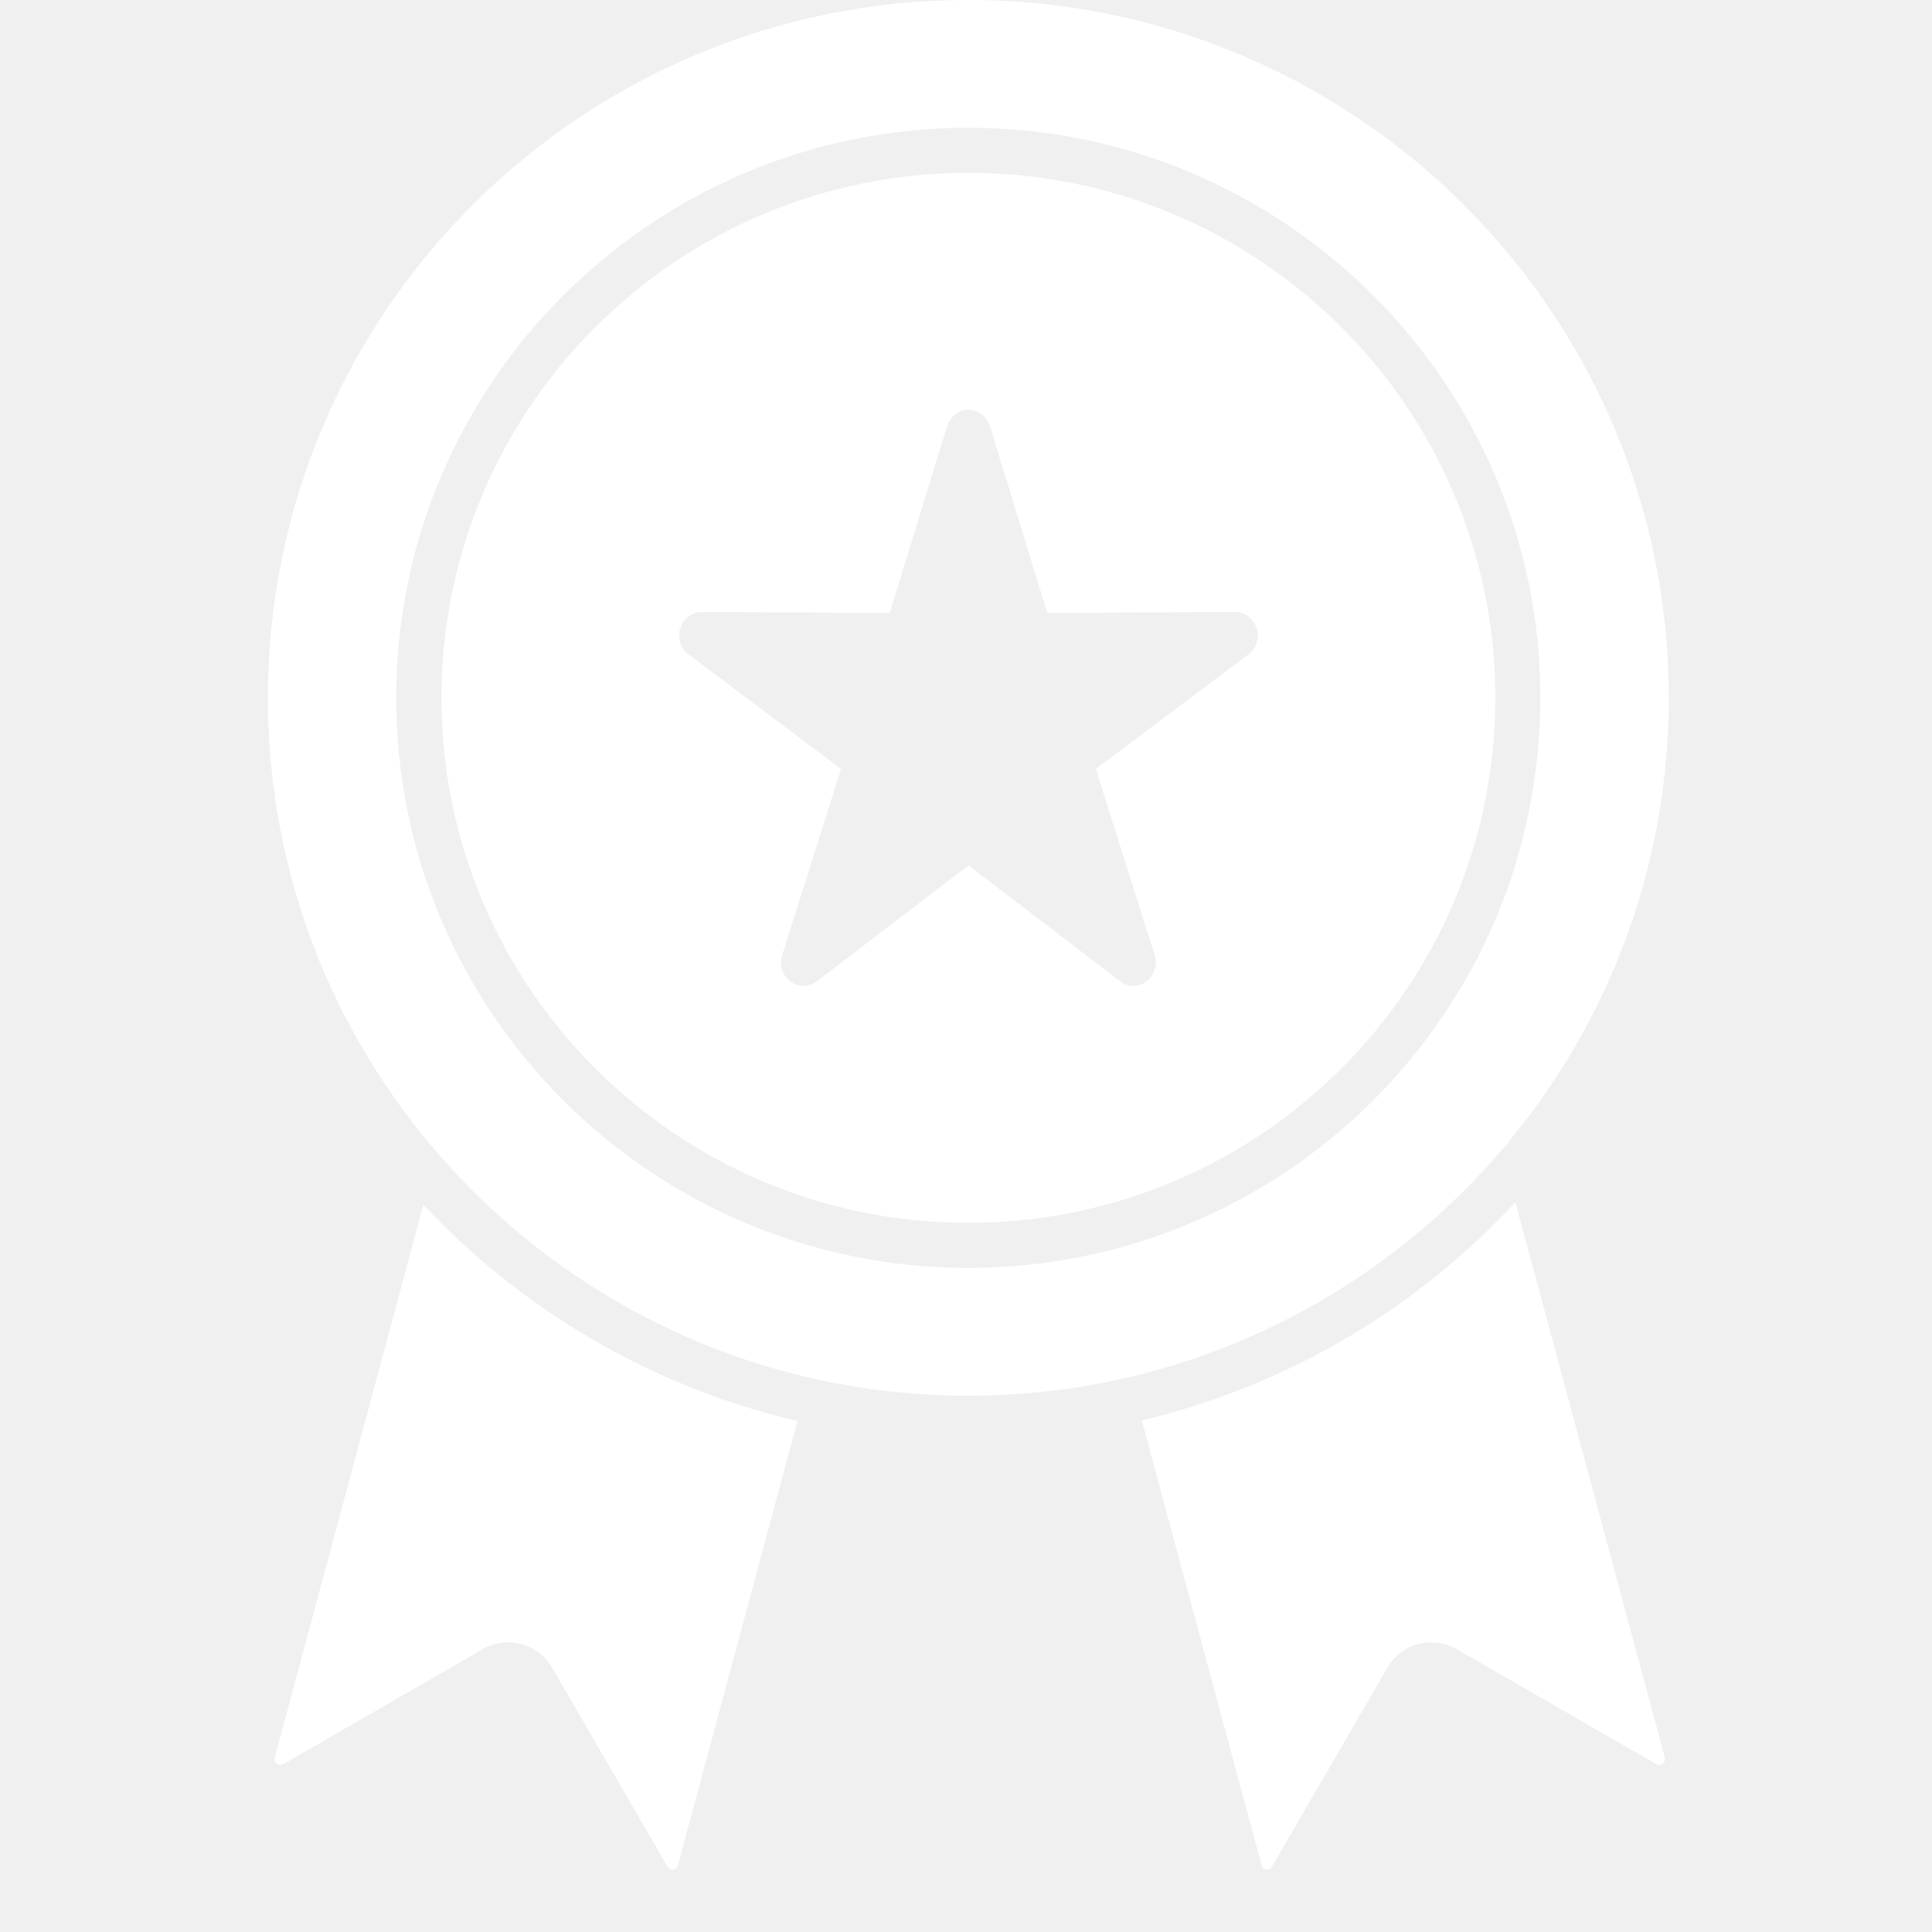
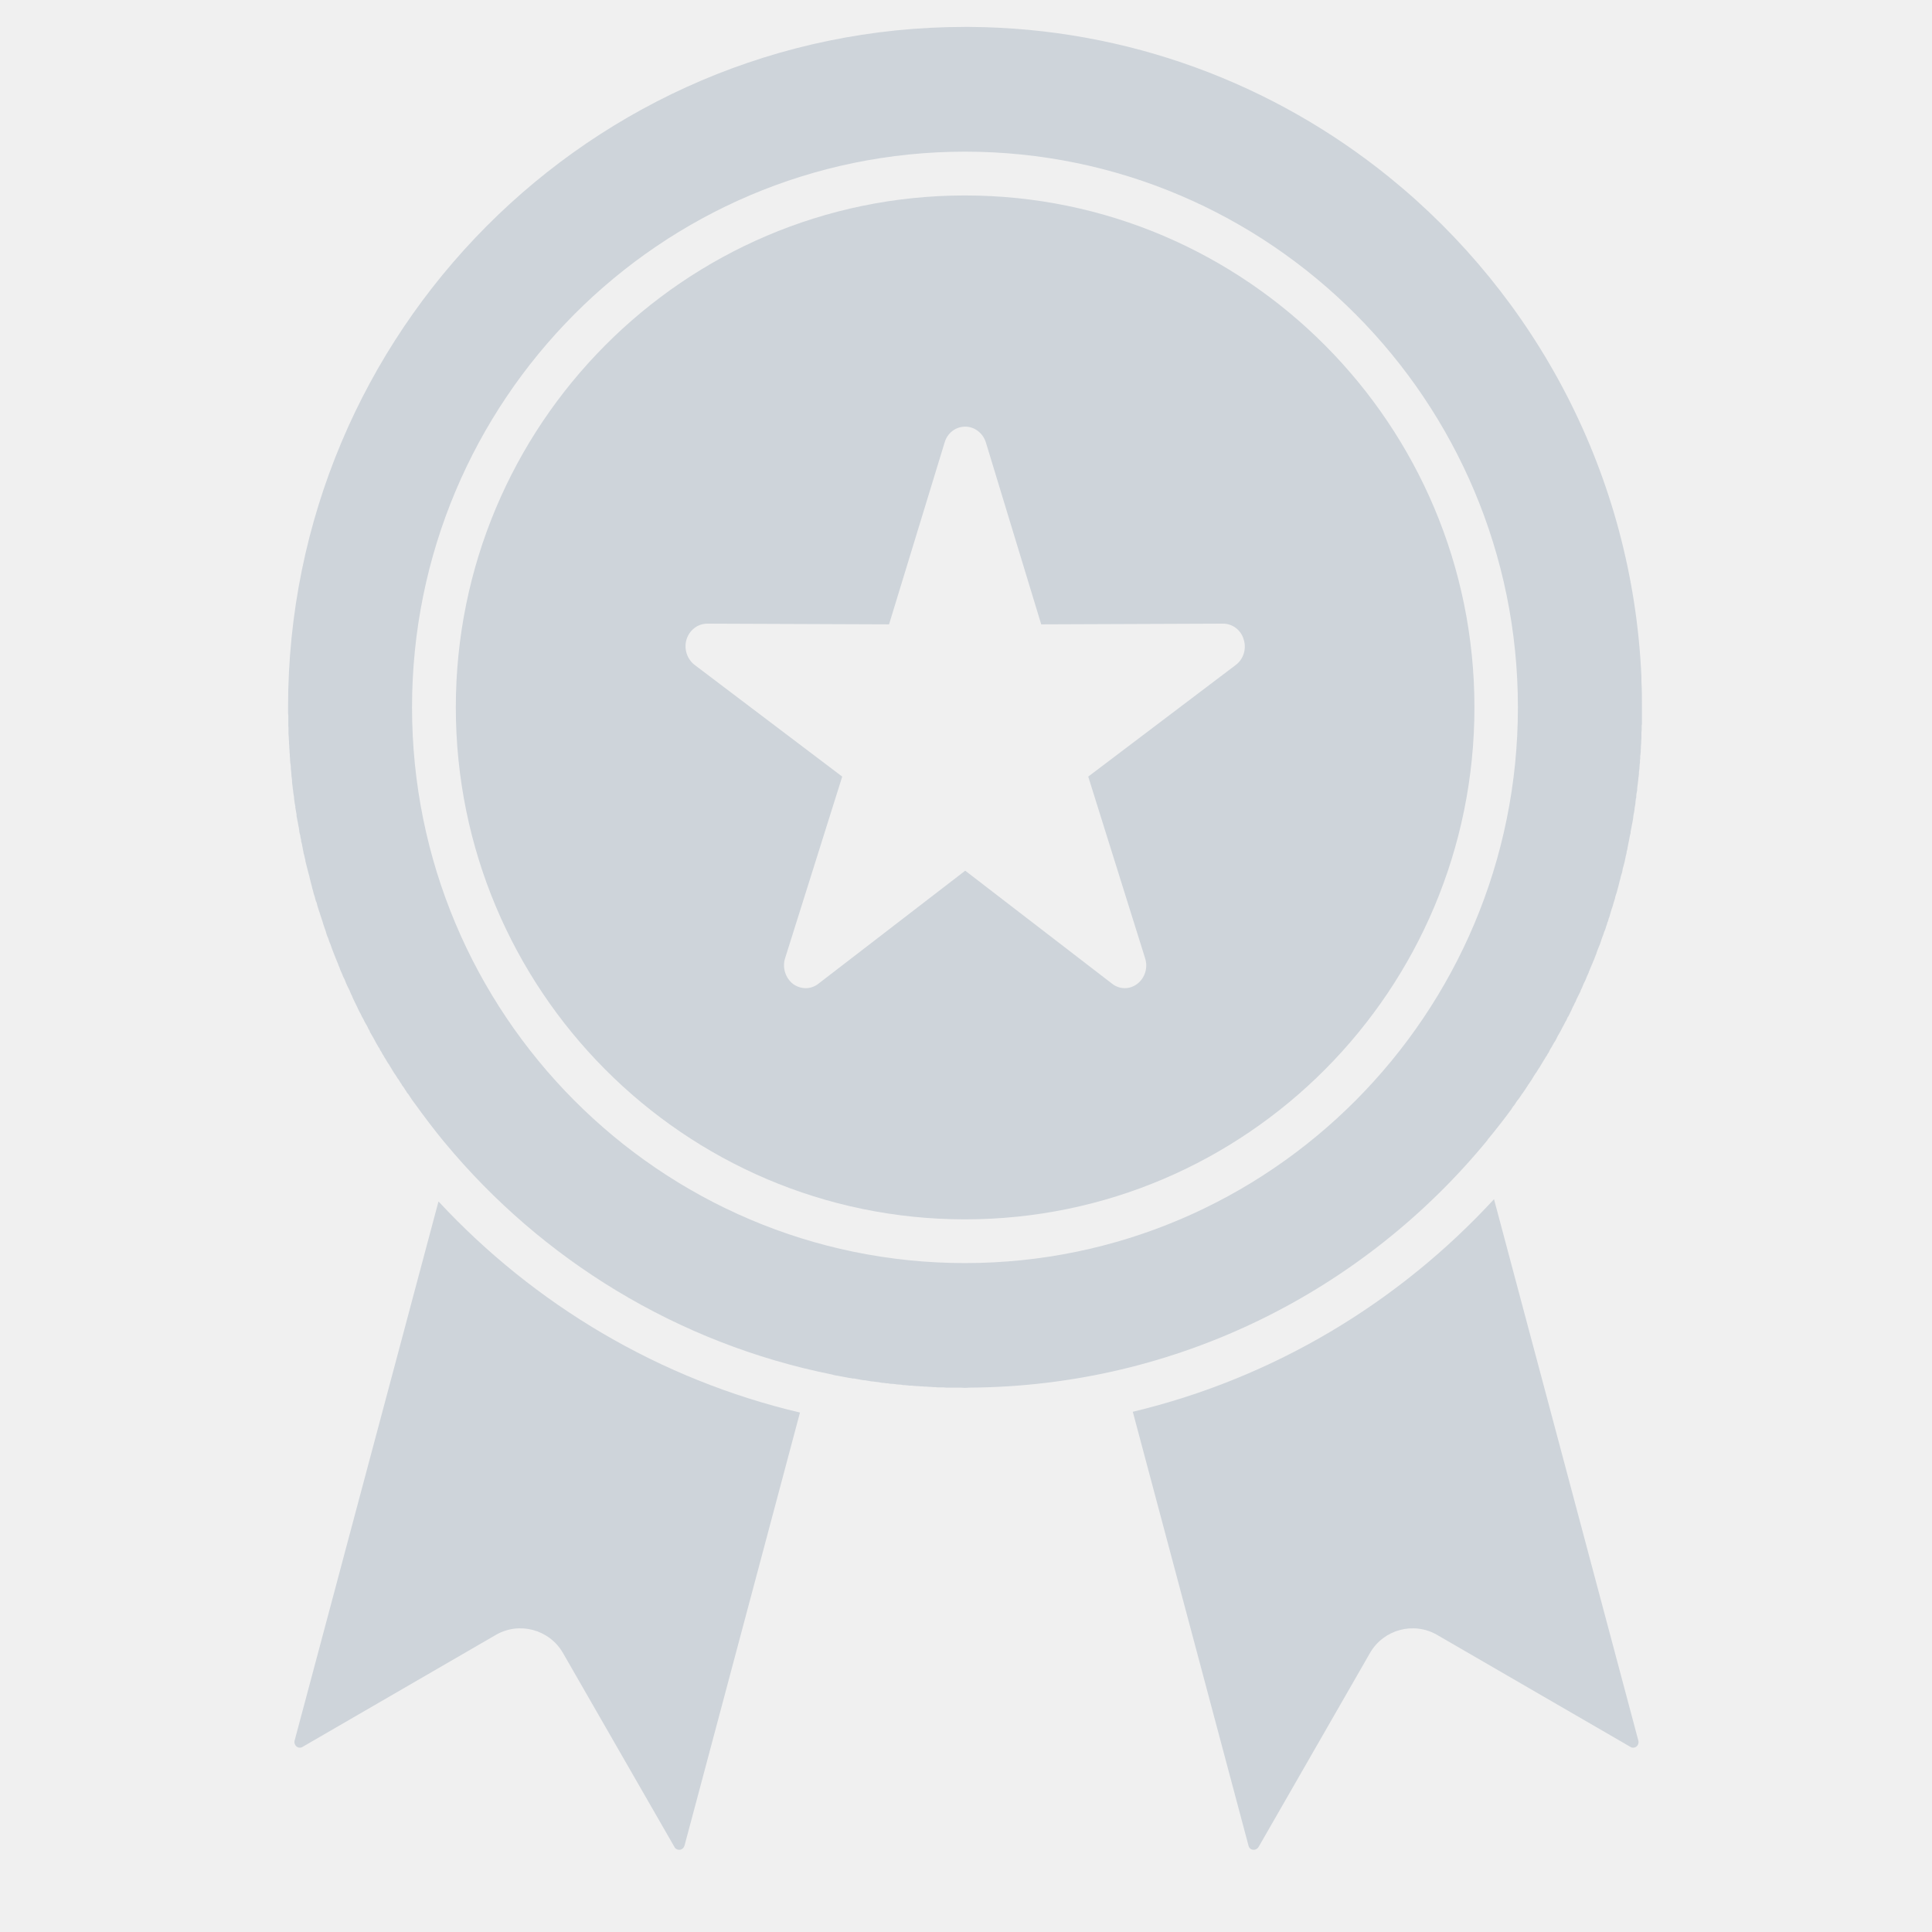
<svg xmlns="http://www.w3.org/2000/svg" width="40" zoomAndPan="magnify" viewBox="0 0 30 30" height="40" preserveAspectRatio="xMidYMid meet" version="1.0">
  <defs>
-     <clipPath id="9c76931c2c">
-       <path d="M 4.148 18 L 13 18 L 13 29.031 L 4.148 29.031 Z M 4.148 18 " clip-rule="nonzero" />
+     <clipPath id="4ee001f74d">
+       <path d="M 4.461 18 L 13 18 L 13 28.727 L 4.461 28.727 Z M 4.461 18 " clip-rule="nonzero" />
    </clipPath>
-     <clipPath id="788c6093b0">
-       <path d="M 4.148 0 L 25.922 0 L 25.922 22 L 4.148 22 Z M 4.148 0 " clip-rule="nonzero" />
+     <clipPath id="fa8239e319">
+       <path d="M 4.461 0.418 L 25.512 0.418 L 25.512 22 L 4.461 22 Z M 4.461 0.418 " clip-rule="nonzero" />
    </clipPath>
-     <clipPath id="c92cb8d371">
-       <path d="M 17 18 L 25.922 18 L 25.922 29.031 L 17 29.031 Z M 17 18 " clip-rule="nonzero" />
+     <clipPath id="9b7d0c9094">
+       <path d="M 17 18 L 25.512 18 L 25.512 28.727 L 17 28.727 Z M 17 18 " clip-rule="nonzero" />
    </clipPath>
  </defs>
-   <g clip-path="url(#9c76931c2c)">
-     <path fill="#ffffff" d="M 6.574 18.707 L 4.266 27.293 C 4.254 27.328 4.27 27.363 4.297 27.387 C 4.324 27.41 4.363 27.41 4.395 27.395 L 7.496 25.609 C 7.875 25.391 8.355 25.52 8.574 25.895 L 10.367 28.988 C 10.383 29.02 10.418 29.035 10.453 29.031 C 10.488 29.027 10.516 29 10.527 28.965 L 12.383 22.066 C 10.117 21.535 8.109 20.344 6.574 18.707 Z M 6.574 18.707 " fill-opacity="1" fill-rule="nonzero" />
+   <g clip-path="url(#4ee001f74d)">
+     <path fill="#ced4da" d="M 6.809 18.656 L 4.574 27.031 C 4.566 27.062 4.578 27.098 4.605 27.121 C 4.633 27.141 4.668 27.145 4.699 27.125 L 7.699 25.387 C 8.062 25.176 8.531 25.301 8.742 25.668 L 10.473 28.68 C 10.488 28.711 10.523 28.727 10.559 28.723 C 10.59 28.719 10.617 28.695 10.629 28.66 L 12.422 21.934 C 10.234 21.418 8.293 20.254 6.809 18.656 Z M 6.809 18.656 " fill-opacity="1" fill-rule="nonzero" />
  </g>
-   <g clip-path="url(#788c6093b0)">
-     <path fill="#ffffff" d="M 25.902 10.418 L 25.902 10.348 C 25.758 7.137 24.207 4.285 21.852 2.395 C 20 0.91 17.656 0.016 15.105 0 L 15.035 0 C 9.031 0 4.16 4.855 4.16 10.836 L 4.16 11.062 L 4.164 11.102 L 4.164 11.195 L 4.168 11.234 L 4.168 11.262 L 4.172 11.312 L 4.172 11.324 L 4.176 11.391 L 4.176 11.457 L 4.18 11.48 L 4.18 11.523 L 4.184 11.547 L 4.184 11.586 L 4.188 11.613 L 4.191 11.652 L 4.191 11.68 L 4.195 11.719 L 4.199 11.746 L 4.199 11.793 L 4.203 11.809 L 4.207 11.875 L 4.211 11.883 L 4.215 11.938 L 4.219 11.961 L 4.223 12.004 L 4.227 12.027 L 4.23 12.066 L 4.234 12.094 L 4.238 12.133 L 4.238 12.16 L 4.246 12.199 L 4.25 12.223 L 4.254 12.266 L 4.258 12.285 L 4.266 12.348 L 4.266 12.352 L 4.273 12.414 L 4.277 12.434 L 4.285 12.48 L 4.289 12.5 L 4.293 12.543 L 4.297 12.566 L 4.305 12.609 L 4.309 12.633 L 4.316 12.672 L 4.32 12.695 L 4.328 12.738 L 4.332 12.758 L 4.34 12.812 L 4.344 12.82 L 4.355 12.887 L 4.355 12.895 L 4.367 12.949 L 4.371 12.969 L 4.379 13.012 L 4.383 13.031 L 4.391 13.074 L 4.398 13.098 L 4.406 13.137 L 4.41 13.16 L 4.422 13.203 L 4.426 13.223 L 4.438 13.273 L 4.438 13.285 L 4.469 13.41 L 4.473 13.422 L 4.484 13.473 L 4.5 13.535 L 4.504 13.555 L 4.516 13.598 L 4.52 13.617 L 4.535 13.66 L 4.539 13.68 L 4.551 13.727 L 4.555 13.738 L 4.57 13.801 L 4.59 13.863 L 4.594 13.871 L 4.609 13.926 L 4.613 13.938 L 4.629 13.988 L 4.633 14.004 L 4.648 14.047 L 4.652 14.066 L 4.664 14.109 L 4.672 14.125 L 4.688 14.176 L 4.711 14.246 C 4.719 14.27 4.727 14.289 4.73 14.309 L 4.754 14.371 L 4.754 14.379 L 4.773 14.43 L 4.777 14.445 L 4.793 14.492 L 4.801 14.504 L 4.816 14.555 L 4.82 14.566 L 4.84 14.613 L 4.844 14.625 L 4.867 14.684 L 4.914 14.809 L 4.938 14.867 L 4.941 14.875 L 4.961 14.926 L 4.965 14.938 L 4.984 14.984 L 4.992 14.996 L 5.012 15.047 L 5.016 15.055 L 5.039 15.109 L 5.043 15.113 L 5.066 15.172 C 5.078 15.195 5.086 15.215 5.094 15.234 L 5.121 15.293 L 5.121 15.301 L 5.148 15.352 L 5.152 15.359 L 5.172 15.406 L 5.18 15.418 L 5.199 15.465 L 5.207 15.477 L 5.23 15.527 L 5.234 15.535 L 5.262 15.594 C 5.27 15.609 5.281 15.633 5.289 15.652 L 5.32 15.707 L 5.32 15.715 L 5.348 15.766 L 5.355 15.777 L 5.379 15.82 L 5.383 15.832 L 5.406 15.875 L 5.414 15.891 L 5.438 15.934 L 5.445 15.945 L 5.469 15.996 L 5.473 16 L 5.504 16.059 L 5.535 16.113 L 5.539 16.121 L 5.566 16.168 L 5.574 16.184 L 5.598 16.223 L 5.605 16.238 L 5.629 16.273 L 5.641 16.293 L 5.66 16.328 L 5.672 16.348 L 5.695 16.383 L 5.703 16.402 L 5.73 16.445 L 5.734 16.453 L 5.77 16.508 L 5.777 16.523 L 5.801 16.559 L 5.812 16.582 L 5.832 16.609 L 5.848 16.637 L 5.867 16.664 L 5.883 16.688 L 5.898 16.715 L 5.918 16.742 L 5.934 16.766 L 5.949 16.793 L 5.965 16.812 L 5.984 16.844 L 5.988 16.848 L 6.02 16.891 L 6.047 16.934 L 6.051 16.941 L 6.074 16.977 L 6.086 16.988 L 6.109 17.027 L 6.117 17.039 L 6.145 17.074 L 6.152 17.086 L 6.18 17.125 L 6.184 17.133 C 6.34 17.348 6.504 17.559 6.672 17.762 L 6.676 17.766 C 8.238 19.633 10.418 20.969 12.898 21.465 L 12.93 21.469 L 12.965 21.477 L 12.992 21.48 L 13.035 21.488 L 13.059 21.492 L 13.102 21.5 L 13.125 21.504 L 13.168 21.512 L 13.191 21.516 L 13.234 21.523 L 13.258 21.527 L 13.301 21.535 L 13.324 21.539 L 13.367 21.547 L 13.391 21.547 L 13.438 21.555 L 13.457 21.559 L 13.504 21.566 L 13.523 21.57 L 13.57 21.574 L 13.59 21.578 L 13.641 21.582 L 13.66 21.586 L 13.707 21.594 L 13.727 21.594 L 13.773 21.602 L 13.797 21.602 L 13.84 21.609 L 13.863 21.609 L 13.91 21.613 L 13.93 21.617 L 13.977 21.621 L 14 21.625 L 14.047 21.629 L 14.066 21.629 L 14.113 21.633 L 14.137 21.637 L 14.184 21.641 L 14.25 21.645 L 14.273 21.648 L 14.316 21.648 L 14.344 21.652 L 14.387 21.652 L 14.41 21.656 L 14.453 21.656 L 14.48 21.66 L 14.523 21.66 L 14.551 21.664 L 14.66 21.664 L 14.688 21.668 L 14.758 21.668 L 14.801 21.672 L 15.105 21.672 C 18.453 21.652 21.445 20.117 23.43 17.727 L 23.43 17.723 C 23.562 17.562 23.691 17.398 23.816 17.23 L 23.816 17.227 L 23.848 17.188 L 23.852 17.18 L 23.879 17.141 L 23.887 17.133 L 23.914 17.094 L 23.922 17.082 L 23.949 17.043 L 23.98 16.996 C 23.992 16.98 24.004 16.965 24.016 16.949 L 24.043 16.91 L 24.047 16.902 L 24.07 16.867 L 24.082 16.852 L 24.102 16.816 L 24.117 16.801 L 24.137 16.77 L 24.148 16.75 L 24.168 16.719 L 24.184 16.699 L 24.203 16.668 L 24.215 16.648 L 24.234 16.617 C 24.246 16.602 24.254 16.582 24.266 16.566 L 24.281 16.543 L 24.312 16.488 L 24.332 16.465 L 24.395 16.355 L 24.41 16.332 L 24.426 16.301 L 24.441 16.277 L 24.461 16.246 L 24.473 16.227 L 24.5 16.176 L 24.512 16.156 L 24.531 16.121 L 24.543 16.098 L 24.562 16.066 L 24.574 16.043 L 24.594 16.012 L 24.633 15.934 L 24.652 15.898 L 24.664 15.879 L 24.688 15.836 L 24.691 15.824 L 24.719 15.77 L 24.727 15.758 L 24.758 15.695 L 24.777 15.66 L 24.785 15.637 L 24.805 15.602 L 24.816 15.582 L 24.832 15.543 L 24.844 15.527 L 24.859 15.484 L 24.867 15.469 L 24.895 15.418 L 24.895 15.414 L 24.922 15.355 L 24.926 15.348 L 24.949 15.297 L 24.957 15.281 L 24.98 15.223 L 25 15.184 L 25.031 15.105 L 25.051 15.062 L 25.059 15.051 L 25.105 14.934 L 25.109 14.926 L 25.129 14.875 L 25.137 14.859 L 25.152 14.816 L 25.184 14.738 L 25.199 14.695 L 25.207 14.68 L 25.223 14.633 L 25.23 14.621 L 25.25 14.562 L 25.273 14.5 L 25.277 14.492 L 25.293 14.441 L 25.301 14.422 L 25.316 14.379 L 25.324 14.363 L 25.336 14.32 L 25.344 14.301 L 25.355 14.262 L 25.363 14.242 L 25.379 14.195 L 25.383 14.18 L 25.402 14.121 L 25.422 14.059 L 25.441 14 L 25.445 13.98 L 25.457 13.938 L 25.465 13.918 L 25.477 13.879 L 25.484 13.855 L 25.496 13.816 L 25.5 13.793 L 25.512 13.75 L 25.52 13.734 L 25.535 13.676 L 25.535 13.672 L 25.551 13.609 L 25.555 13.598 L 25.566 13.547 L 25.574 13.527 L 25.582 13.488 L 25.59 13.465 L 25.598 13.426 L 25.605 13.402 L 25.613 13.363 L 25.617 13.34 L 25.629 13.297 L 25.633 13.277 L 25.648 13.219 L 25.648 13.215 L 25.66 13.152 L 25.676 13.09 L 25.68 13.07 L 25.688 13.027 L 25.695 13.004 L 25.703 12.965 L 25.707 12.941 L 25.715 12.902 L 25.719 12.879 L 25.727 12.836 L 25.742 12.758 L 25.742 12.754 L 25.754 12.691 L 25.754 12.672 L 25.766 12.625 L 25.766 12.605 L 25.773 12.562 L 25.777 12.539 L 25.785 12.5 L 25.789 12.473 L 25.793 12.434 L 25.797 12.41 L 25.805 12.367 L 25.809 12.348 L 25.816 12.289 L 25.816 12.285 L 25.824 12.219 L 25.824 12.199 L 25.832 12.156 L 25.836 12.133 L 25.84 12.09 L 25.844 12.066 L 25.848 12.027 L 25.852 12 L 25.855 11.961 L 25.855 11.934 L 25.859 11.891 L 25.863 11.871 L 25.867 11.809 L 25.867 11.805 L 25.875 11.742 L 25.875 11.723 L 25.879 11.676 L 25.883 11.652 L 25.883 11.613 L 25.887 11.586 L 25.887 11.547 L 25.891 11.52 L 25.895 11.48 L 25.895 11.41 L 25.898 11.391 L 25.902 11.328 L 25.902 11.238 L 25.906 11.195 L 25.906 11.129 L 25.91 11.102 L 25.91 10.836 C 25.91 10.695 25.91 10.559 25.902 10.418 Z M 15.035 19.688 C 10.133 19.688 6.152 15.723 6.152 10.836 C 6.152 5.953 10.133 1.984 15.035 1.984 C 19.938 1.984 23.918 5.953 23.918 10.836 C 23.918 15.723 19.938 19.688 15.035 19.688 Z M 15.035 19.688 " fill-opacity="1" fill-rule="nonzero" />
+   <g clip-path="url(#fa8239e319)">
+     <path fill="#ced4da" d="M 25.488 10.574 L 25.488 10.508 C 25.348 7.375 23.852 4.598 21.57 2.75 C 19.785 1.305 17.52 0.434 15.055 0.418 L 14.984 0.418 C 9.184 0.418 4.473 5.152 4.473 10.984 L 4.473 11.07 L 4.477 11.113 L 4.477 11.27 L 4.48 11.309 L 4.48 11.398 L 4.484 11.449 L 4.484 11.461 L 4.488 11.523 L 4.488 11.543 L 4.492 11.59 L 4.492 11.613 L 4.496 11.652 L 4.496 11.68 L 4.5 11.715 L 4.5 11.742 L 4.504 11.781 L 4.504 11.805 L 4.508 11.848 L 4.512 11.871 L 4.516 11.914 L 4.516 11.934 L 4.523 11.996 L 4.523 12.004 L 4.527 12.059 L 4.531 12.082 L 4.535 12.121 L 4.535 12.145 L 4.539 12.184 L 4.543 12.211 L 4.547 12.25 L 4.551 12.273 L 4.555 12.312 L 4.559 12.336 L 4.566 12.379 L 4.566 12.398 L 4.574 12.457 L 4.574 12.461 L 4.586 12.523 L 4.586 12.539 L 4.598 12.609 L 4.605 12.648 L 4.605 12.672 L 4.613 12.711 L 4.617 12.734 L 4.625 12.773 L 4.629 12.797 L 4.637 12.84 L 4.641 12.855 L 4.648 12.91 L 4.648 12.918 L 4.664 12.98 L 4.664 12.992 L 4.676 13.043 L 4.676 13.062 L 4.688 13.105 L 4.699 13.164 L 4.703 13.188 L 4.711 13.227 L 4.715 13.25 L 4.727 13.293 L 4.73 13.309 L 4.742 13.359 L 4.742 13.371 L 4.758 13.434 L 4.773 13.492 L 4.793 13.57 L 4.805 13.613 L 4.809 13.633 L 4.82 13.676 L 4.824 13.695 L 4.836 13.738 L 4.84 13.754 L 4.852 13.805 L 4.855 13.812 L 4.871 13.875 L 4.891 13.938 L 4.891 13.941 L 4.906 13.996 L 4.914 14.008 L 4.93 14.07 L 4.945 14.117 L 4.949 14.133 L 4.965 14.176 L 4.969 14.191 L 5.008 14.309 C 5.012 14.328 5.02 14.352 5.027 14.371 L 5.047 14.43 L 5.051 14.438 L 5.066 14.488 L 5.07 14.504 L 5.086 14.547 L 5.094 14.562 L 5.113 14.621 L 5.133 14.668 L 5.137 14.68 L 5.156 14.734 L 5.18 14.797 L 5.227 14.914 L 5.23 14.922 L 5.25 14.969 L 5.254 14.984 L 5.273 15.027 L 5.277 15.043 L 5.297 15.09 L 5.301 15.098 L 5.324 15.152 L 5.324 15.156 L 5.352 15.211 C 5.359 15.23 5.367 15.25 5.375 15.27 L 5.402 15.328 L 5.43 15.383 L 5.434 15.395 L 5.453 15.441 L 5.461 15.453 L 5.48 15.5 L 5.484 15.508 L 5.508 15.559 L 5.539 15.621 C 5.547 15.641 5.559 15.66 5.566 15.68 L 5.594 15.734 L 5.598 15.738 L 5.621 15.789 L 5.629 15.801 L 5.652 15.844 L 5.656 15.855 L 5.68 15.898 L 5.688 15.91 L 5.711 15.953 L 5.715 15.965 L 5.742 16.012 L 5.742 16.02 L 5.805 16.129 L 5.809 16.137 L 5.832 16.18 L 5.84 16.195 L 5.863 16.234 L 5.871 16.25 L 5.895 16.285 L 5.902 16.305 L 5.926 16.34 L 5.934 16.359 L 5.957 16.395 L 5.965 16.41 L 5.992 16.453 L 5.996 16.461 L 6.027 16.512 L 6.039 16.527 L 6.059 16.562 L 6.074 16.586 L 6.09 16.613 L 6.105 16.637 L 6.121 16.664 L 6.141 16.691 L 6.156 16.715 L 6.172 16.742 L 6.188 16.762 L 6.207 16.793 L 6.219 16.812 L 6.238 16.84 L 6.238 16.844 L 6.27 16.887 L 6.297 16.93 L 6.301 16.934 L 6.324 16.973 L 6.336 16.984 L 6.398 17.078 L 6.426 17.117 L 6.43 17.121 C 6.582 17.332 6.738 17.539 6.902 17.738 L 6.906 17.742 C 8.414 19.562 10.523 20.863 12.922 21.344 L 12.949 21.352 L 12.984 21.359 L 13.012 21.363 L 13.051 21.371 L 13.074 21.375 L 13.117 21.383 L 13.137 21.387 L 13.18 21.395 L 13.203 21.398 L 13.246 21.406 L 13.266 21.406 L 13.309 21.414 L 13.332 21.418 L 13.375 21.426 L 13.395 21.43 L 13.441 21.434 L 13.461 21.438 L 13.504 21.445 L 13.523 21.449 L 13.57 21.453 L 13.59 21.457 L 13.637 21.461 L 13.656 21.465 L 13.699 21.473 L 13.719 21.473 L 13.766 21.48 L 13.785 21.48 L 13.832 21.488 L 13.852 21.488 L 13.898 21.492 L 13.918 21.496 L 13.965 21.5 L 13.984 21.5 L 14.027 21.508 L 14.051 21.508 L 14.094 21.512 L 14.117 21.516 L 14.16 21.516 L 14.227 21.523 L 14.25 21.523 L 14.293 21.527 L 14.316 21.527 L 14.359 21.531 L 14.383 21.531 L 14.426 21.535 L 14.449 21.535 L 14.492 21.539 L 14.516 21.539 L 14.559 21.543 L 14.648 21.543 L 14.691 21.547 L 14.918 21.547 L 14.984 21.551 L 15.055 21.547 C 18.289 21.527 21.184 20.035 23.098 17.703 L 23.098 17.699 C 23.227 17.543 23.352 17.383 23.473 17.219 L 23.473 17.215 L 23.5 17.176 L 23.508 17.168 L 23.535 17.129 L 23.539 17.121 L 23.566 17.082 L 23.574 17.074 L 23.602 17.035 L 23.633 16.988 C 23.645 16.977 23.652 16.961 23.664 16.945 L 23.691 16.906 L 23.695 16.898 L 23.719 16.863 L 23.727 16.848 L 23.75 16.816 L 23.762 16.797 L 23.781 16.77 L 23.793 16.75 L 23.812 16.719 L 23.824 16.699 L 23.844 16.668 L 23.859 16.648 L 23.875 16.621 C 23.887 16.605 23.895 16.586 23.906 16.574 L 23.938 16.52 L 23.953 16.496 L 23.969 16.469 L 23.984 16.445 L 24 16.418 L 24.016 16.395 L 24.031 16.367 L 24.047 16.344 L 24.074 16.289 L 24.094 16.258 L 24.105 16.238 L 24.133 16.188 L 24.145 16.172 L 24.164 16.137 L 24.191 16.082 L 24.203 16.062 L 24.223 16.027 L 24.234 16.008 L 24.262 15.953 L 24.281 15.918 L 24.289 15.902 L 24.312 15.859 L 24.32 15.848 L 24.344 15.793 L 24.352 15.785 L 24.402 15.684 L 24.41 15.664 L 24.426 15.629 L 24.438 15.609 L 24.453 15.574 L 24.465 15.555 L 24.48 15.516 L 24.543 15.391 L 24.543 15.383 L 24.566 15.336 L 24.59 15.277 L 24.617 15.223 L 24.641 15.164 L 24.648 15.148 L 24.668 15.105 L 24.672 15.09 L 24.695 15.035 L 24.719 14.977 L 24.723 14.969 L 24.742 14.922 L 24.75 14.906 L 24.766 14.863 L 24.789 14.805 L 24.793 14.789 L 24.809 14.746 L 24.816 14.73 L 24.832 14.688 L 24.84 14.672 L 24.859 14.617 L 24.879 14.555 L 24.883 14.547 L 24.902 14.496 L 24.906 14.48 L 24.93 14.422 L 24.941 14.383 L 24.949 14.363 L 24.961 14.32 L 24.969 14.305 L 24.98 14.262 L 24.988 14.246 L 25.004 14.188 L 25.023 14.125 L 25.043 14.066 L 25.047 14.051 L 25.059 14.008 L 25.066 13.988 L 25.078 13.949 L 25.082 13.926 L 25.094 13.887 L 25.102 13.867 L 25.113 13.824 L 25.117 13.809 L 25.133 13.75 L 25.148 13.688 L 25.152 13.676 L 25.164 13.629 L 25.168 13.609 L 25.18 13.57 L 25.188 13.547 L 25.195 13.508 L 25.199 13.484 L 25.211 13.445 L 25.215 13.426 L 25.227 13.383 L 25.23 13.367 L 25.242 13.309 L 25.242 13.305 L 25.258 13.242 L 25.258 13.227 L 25.27 13.184 L 25.273 13.16 L 25.281 13.121 L 25.285 13.098 L 25.297 13.039 L 25.305 12.996 L 25.309 12.977 L 25.32 12.934 L 25.32 12.914 L 25.332 12.855 L 25.332 12.852 L 25.344 12.789 L 25.348 12.773 L 25.355 12.73 L 25.359 12.707 L 25.363 12.668 L 25.367 12.645 L 25.375 12.605 L 25.379 12.582 L 25.383 12.543 L 25.387 12.52 L 25.395 12.477 L 25.395 12.457 L 25.402 12.398 L 25.406 12.395 L 25.41 12.332 L 25.414 12.312 L 25.422 12.27 L 25.422 12.246 L 25.426 12.207 L 25.43 12.184 L 25.434 12.145 L 25.438 12.117 L 25.441 12.078 L 25.445 12.055 L 25.449 12.016 L 25.449 11.992 L 25.457 11.934 L 25.457 11.93 L 25.461 11.867 L 25.465 11.848 L 25.465 11.805 L 25.469 11.781 L 25.469 11.742 L 25.473 11.715 L 25.477 11.676 L 25.477 11.652 L 25.48 11.613 L 25.48 11.586 L 25.484 11.543 L 25.484 11.523 L 25.488 11.461 L 25.488 11.375 L 25.492 11.332 L 25.492 11.266 L 25.496 11.242 L 25.496 10.984 C 25.496 10.848 25.496 10.711 25.488 10.574 Z M 14.984 19.613 C 10.246 19.613 6.398 15.746 6.398 10.984 C 6.398 6.223 10.246 2.355 14.984 2.355 C 19.723 2.355 23.57 6.223 23.57 10.984 C 23.57 15.746 19.723 19.613 14.984 19.613 Z M 14.984 19.613 " fill-opacity="1" fill-rule="nonzero" />
  </g>
-   <path fill="#ffffff" d="M 15.035 2.684 C 10.52 2.684 6.855 6.336 6.855 10.836 C 6.855 15.336 10.52 18.988 15.035 18.988 C 19.551 18.988 23.219 15.336 23.219 10.836 C 23.219 6.336 19.551 2.684 15.035 2.684 Z M 19.387 10.16 L 17.016 11.941 L 17.93 14.832 C 17.977 14.98 17.926 15.145 17.805 15.238 C 17.684 15.332 17.516 15.332 17.395 15.238 L 15.039 13.438 L 12.684 15.238 C 12.559 15.332 12.395 15.332 12.273 15.238 C 12.148 15.145 12.098 14.98 12.145 14.832 L 13.059 11.941 L 10.691 10.16 C 10.566 10.07 10.516 9.906 10.562 9.754 C 10.609 9.605 10.742 9.504 10.895 9.504 L 13.816 9.516 L 14.707 6.617 C 14.754 6.469 14.887 6.363 15.039 6.363 C 15.188 6.363 15.324 6.469 15.371 6.617 L 16.262 9.516 L 19.18 9.504 C 19.332 9.504 19.465 9.605 19.512 9.754 C 19.562 9.906 19.508 10.07 19.387 10.16 Z M 19.387 10.16 " fill-opacity="1" fill-rule="nonzero" />
-   <g clip-path="url(#c92cb8d371)">
-     <path fill="#ffffff" d="M 23.531 18.668 C 22 20.316 19.996 21.52 17.73 22.055 L 19.59 28.965 C 19.598 29 19.629 29.027 19.664 29.031 C 19.699 29.035 19.734 29.02 19.75 28.988 L 21.543 25.895 C 21.758 25.52 22.242 25.391 22.621 25.609 L 25.723 27.395 C 25.754 27.41 25.793 27.41 25.82 27.387 C 25.848 27.363 25.859 27.328 25.852 27.293 Z M 23.531 18.668 " fill-opacity="1" fill-rule="nonzero" />
+   <path fill="#ced4da" d="M 14.984 3.035 C 10.621 3.035 7.078 6.598 7.078 10.984 C 7.078 15.371 10.621 18.934 14.984 18.934 C 19.352 18.934 22.895 15.371 22.895 10.984 C 22.895 6.598 19.352 3.035 14.984 3.035 Z M 19.191 10.324 L 16.898 12.059 L 17.781 14.879 C 17.828 15.023 17.781 15.184 17.66 15.277 C 17.543 15.367 17.383 15.367 17.266 15.273 L 14.988 13.52 L 12.711 15.273 C 12.594 15.367 12.434 15.367 12.312 15.277 C 12.195 15.184 12.145 15.023 12.191 14.879 L 13.078 12.059 L 10.785 10.324 C 10.668 10.234 10.617 10.074 10.66 9.93 C 10.707 9.781 10.836 9.684 10.984 9.684 L 13.805 9.695 L 14.668 6.871 C 14.711 6.723 14.84 6.625 14.988 6.625 C 15.133 6.625 15.262 6.723 15.309 6.871 L 16.168 9.695 L 18.992 9.684 C 19.137 9.684 19.27 9.781 19.312 9.93 C 19.359 10.074 19.309 10.234 19.191 10.324 Z M 19.191 10.324 " fill-opacity="1" fill-rule="nonzero" />
+   <g clip-path="url(#9b7d0c9094)">
+     <path fill="#ced4da" d="M 23.199 18.621 C 21.719 20.227 19.781 21.398 17.59 21.922 L 19.387 28.66 C 19.395 28.695 19.422 28.719 19.457 28.723 C 19.492 28.727 19.523 28.711 19.543 28.68 L 21.273 25.668 C 21.484 25.301 21.953 25.176 22.316 25.387 L 25.316 27.125 C 25.344 27.145 25.383 27.141 25.41 27.121 C 25.438 27.098 25.449 27.062 25.441 27.031 Z M 23.199 18.621 " fill-opacity="1" fill-rule="nonzero" />
  </g>
-   <path fill="#ffffff" d="M 12.816 21.805 C 12.848 21.809 12.875 21.816 12.906 21.82 C 12.875 21.816 12.848 21.809 12.816 21.805 Z M 12.816 21.805 " fill-opacity="1" fill-rule="nonzero" />
+   <path fill="#ced4da" d="M 12.84 21.676 C 12.871 21.684 12.898 21.688 12.93 21.695 C 12.898 21.688 12.871 21.684 12.84 21.676 Z M 12.84 21.676 " fill-opacity="1" fill-rule="nonzero" />
</svg>
